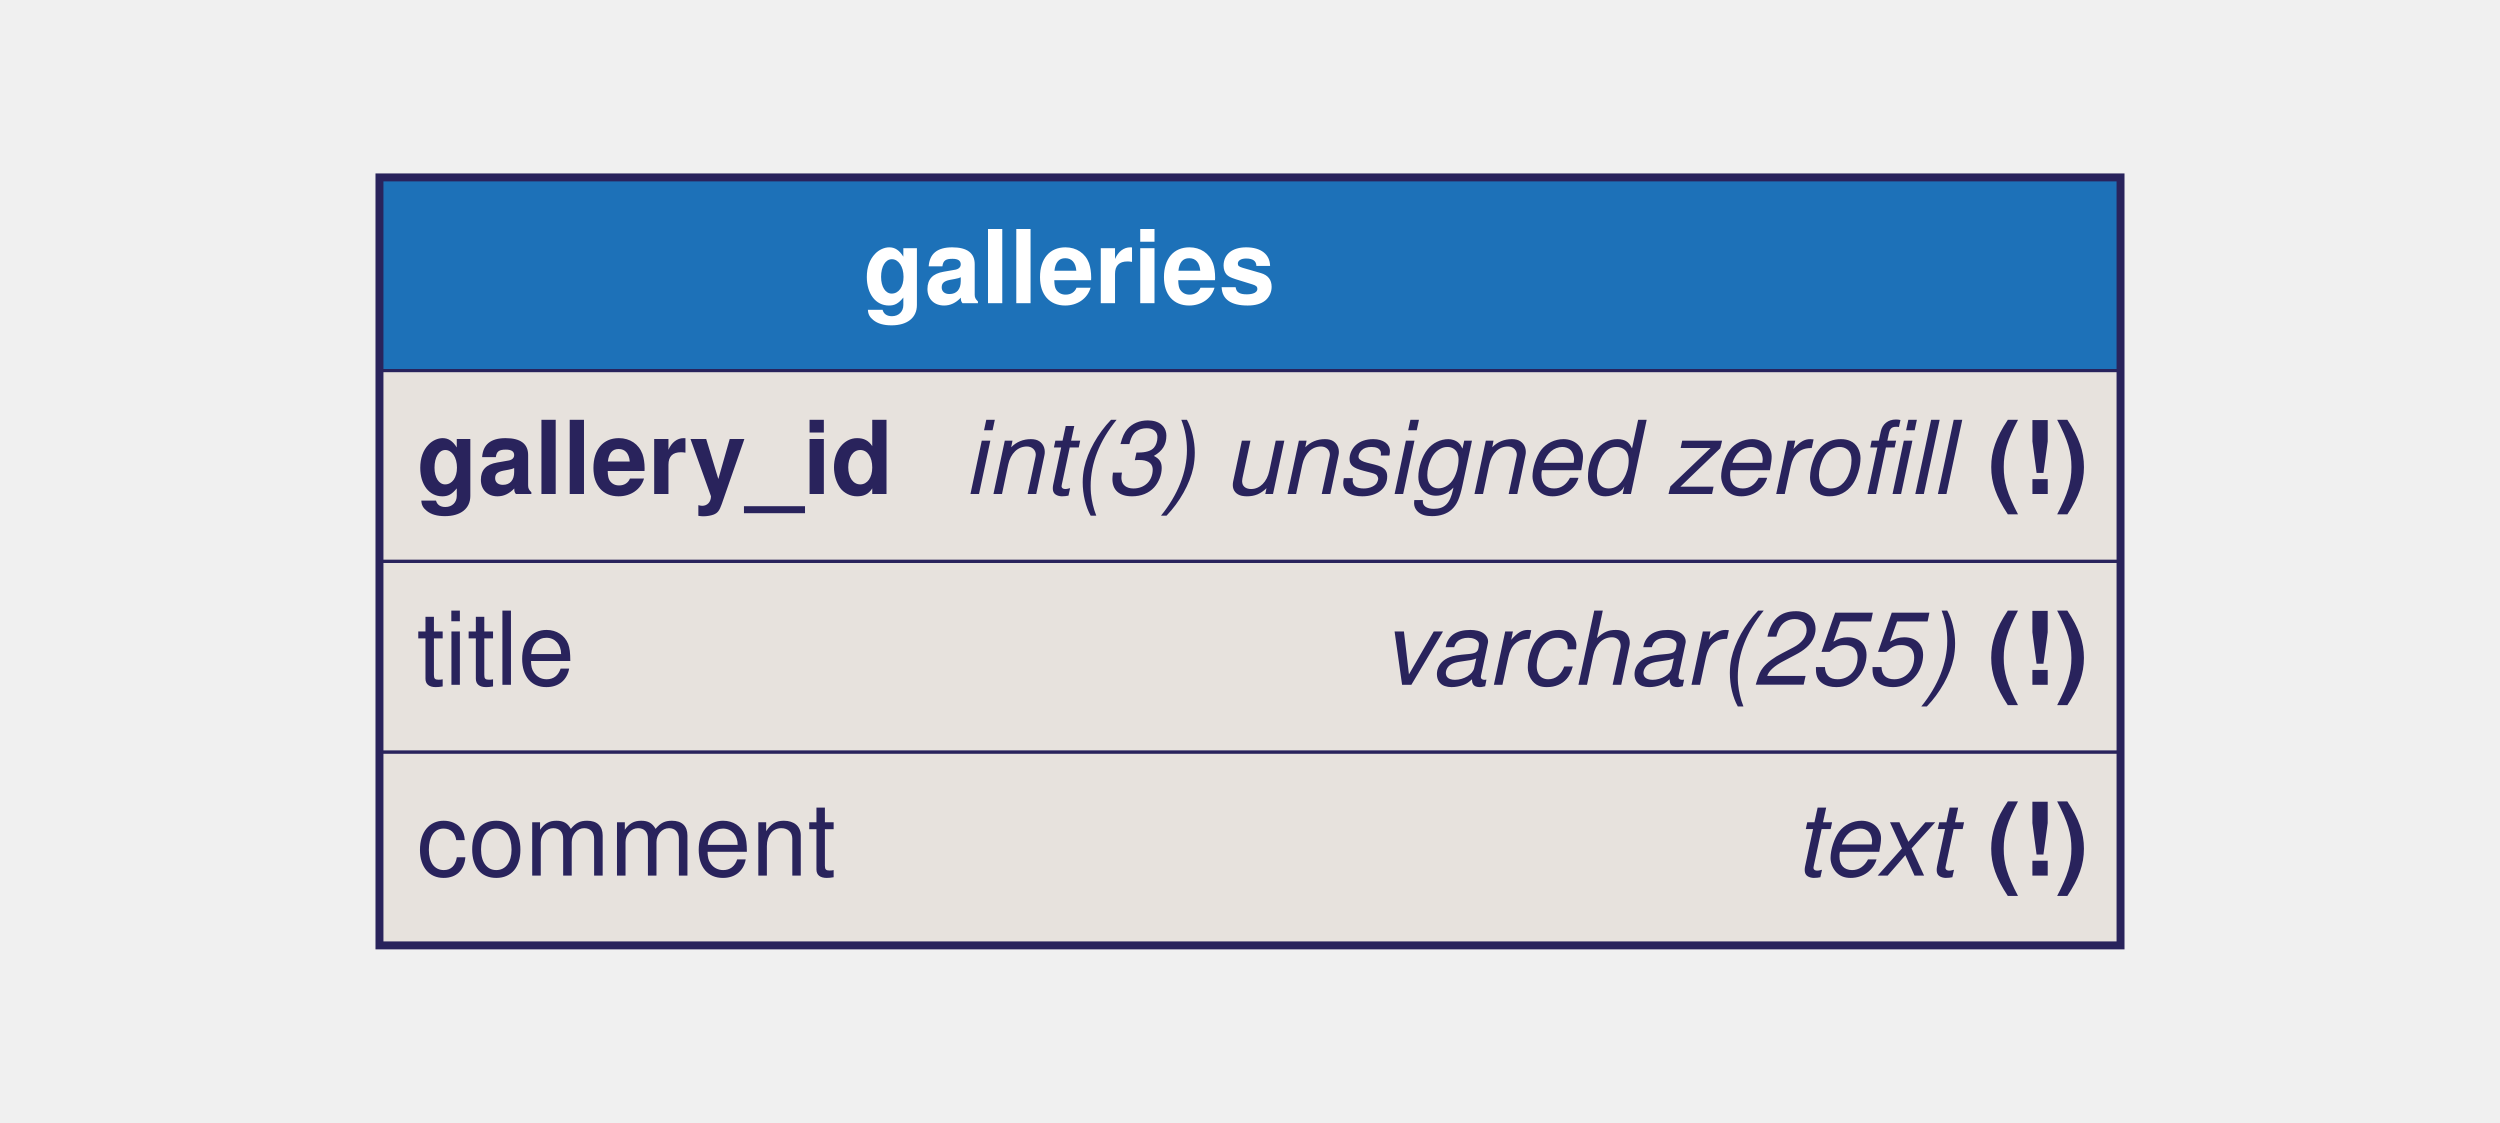
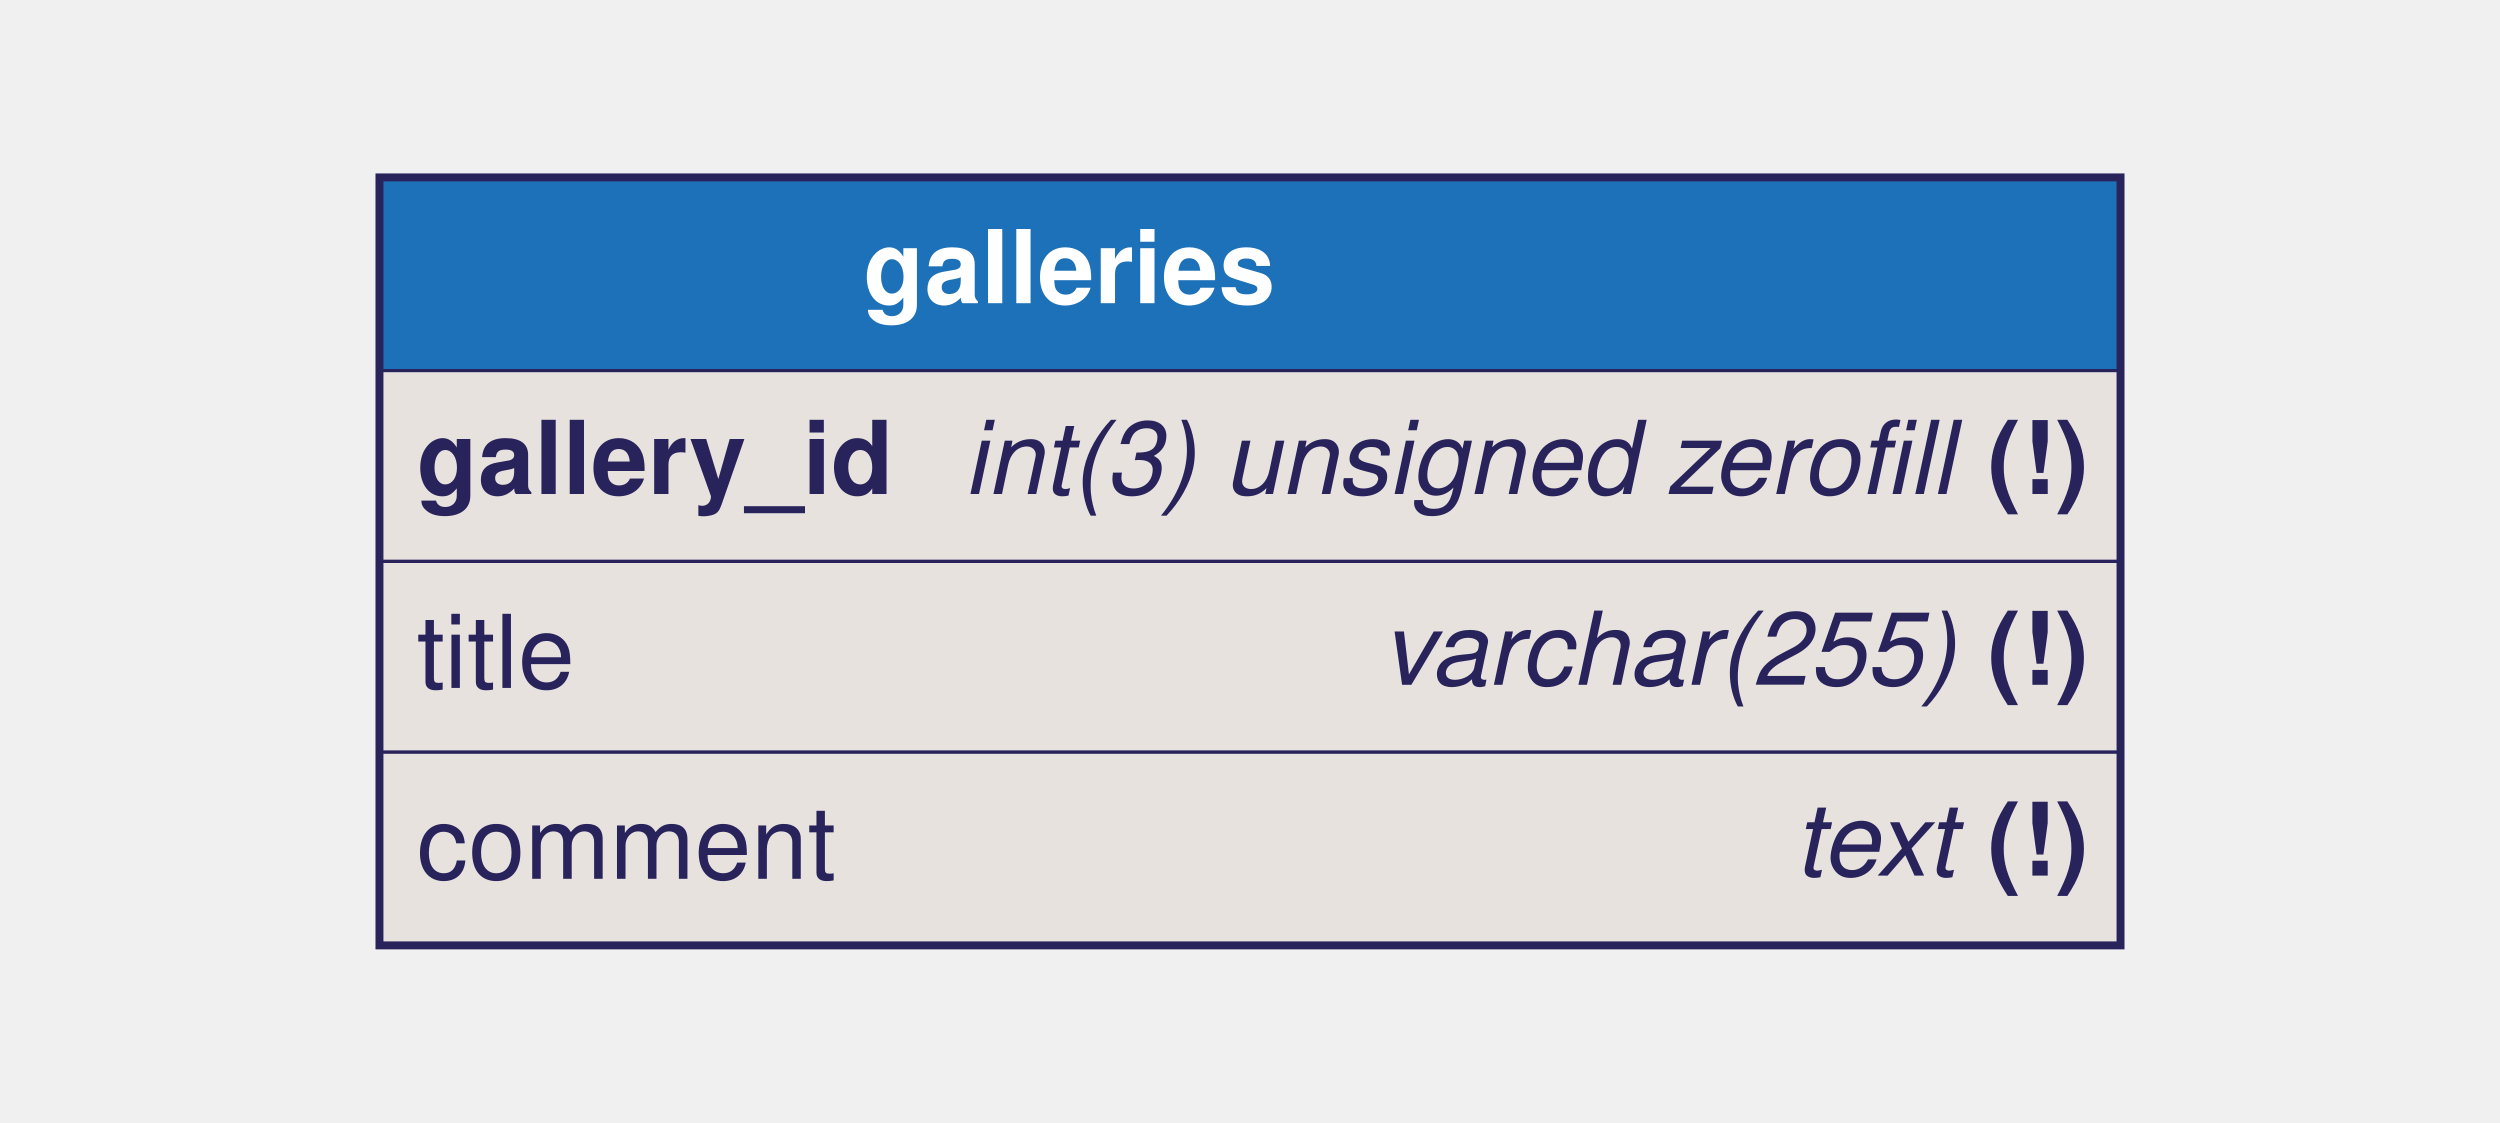
<svg xmlns="http://www.w3.org/2000/svg" width="786pt" height="353pt" viewBox="0.00 0.00 785.82 353.07">
  <g id="graph0" class="graph" transform="scale(1 1) rotate(0) translate(4 349.07)">
    <g id="galleries" class="node">
      <ellipse fill="none" stroke="black" stroke-width="0" cx="388.91" cy="-172.53" rx="388.82" ry="172.57" />
      <polygon fill="#1d71b8" stroke="transparent" points="115.91,-232.53 115.91,-292.53 661.91,-292.53 661.91,-232.53 115.91,-232.53" />
      <polygon fill="none" stroke="#29235c" points="115.91,-232.53 115.91,-292.53 661.91,-292.53 661.91,-232.53 115.91,-232.53" />
      <text text-anchor="start" x="267.1" y="-253.73" font-family="Helvetica,sans-Serif" font-weight="bold" font-size="32.00" fill="#ffffff">       galleries       </text>
      <polygon fill="#e7e2dd" stroke="transparent" points="115.91,-172.53 115.91,-232.53 661.91,-232.53 661.91,-172.53 115.91,-172.53" />
      <polygon fill="none" stroke="#29235c" points="115.91,-172.53 115.91,-232.53 661.91,-232.53 661.91,-172.53 115.91,-172.53" />
      <text text-anchor="start" x="126.67" y="-193.73" font-family="Helvetica,sans-Serif" font-weight="bold" font-size="32.00" fill="#29235c">gallery_id</text>
      <text text-anchor="start" x="263.57" y="-193.73" font-family="Helvetica,sans-Serif" font-size="32.00" fill="#29235c">    </text>
      <text text-anchor="start" x="298.9" y="-193.73" font-family="Helvetica,sans-Serif" font-style="italic" font-size="32.00" fill="#29235c">int(3) unsigned zerofill</text>
      <text text-anchor="start" x="611.82" y="-193.73" font-family="Helvetica,sans-Serif" font-size="32.00" fill="#29235c"> </text>
      <text text-anchor="start" x="620.72" y="-193.73" font-family="Helvetica,sans-Serif" font-weight="bold" font-size="32.00" fill="#29235c">(!)</text>
      <polygon fill="#e7e2dd" stroke="transparent" points="115.91,-112.53 115.91,-172.53 661.91,-172.53 661.91,-112.53 115.91,-112.53" />
      <polygon fill="none" stroke="#29235c" points="115.91,-112.53 115.91,-172.53 661.91,-172.53 661.91,-112.53 115.91,-112.53" />
-       <text text-anchor="start" x="126.91" y="-133.73" font-family="Helvetica,sans-Serif" font-size="32.00" fill="#29235c">title</text>
-       <text text-anchor="start" x="176.68" y="-133.73" font-family="Helvetica,sans-Serif" font-size="32.00" fill="#29235c">    </text>
+       <text text-anchor="start" x="126.91" y="-132.73" font-family="Helvetica,sans-Serif" font-size="32.00" fill="#29235c">title    </text>
      <text text-anchor="start" x="430.47" y="-133.73" font-family="Helvetica,sans-Serif" font-style="italic" font-size="32.00" fill="#29235c">varchar(255)</text>
      <text text-anchor="start" x="611.82" y="-133.73" font-family="Helvetica,sans-Serif" font-size="32.00" fill="#29235c"> </text>
      <text text-anchor="start" x="620.71" y="-133.73" font-family="Helvetica,sans-Serif" font-weight="bold" font-size="32.00" fill="#29235c">(!)</text>
      <polygon fill="#e7e2dd" stroke="transparent" points="115.91,-52.53 115.91,-112.53 661.91,-112.53 661.91,-52.53 115.91,-52.53" />
      <polygon fill="none" stroke="#29235c" points="115.91,-52.53 115.91,-112.53 661.91,-112.53 661.91,-52.53 115.91,-52.53" />
-       <text text-anchor="start" x="126.91" y="-73.73" font-family="Helvetica,sans-Serif" font-size="32.00" fill="#29235c">comment</text>
-       <text text-anchor="start" x="258.47" y="-73.73" font-family="Helvetica,sans-Serif" font-size="32.00" fill="#29235c">    </text>
+       <text text-anchor="start" x="126.91" y="-72.73" font-family="Helvetica,sans-Serif" font-size="32.00" fill="#29235c">comment    </text>
      <text text-anchor="start" x="560.24" y="-73.73" font-family="Helvetica,sans-Serif" font-style="italic" font-size="32.00" fill="#29235c">text</text>
      <text text-anchor="start" x="611.82" y="-73.73" font-family="Helvetica,sans-Serif" font-size="32.00" fill="#29235c"> </text>
      <text text-anchor="start" x="620.71" y="-73.73" font-family="Helvetica,sans-Serif" font-weight="bold" font-size="32.00" fill="#29235c">(!)</text>
      <polygon fill="none" stroke="#29235c" stroke-width="2" points="114.91,-51.53 114.91,-293.53 662.91,-293.53 662.91,-51.53 114.91,-51.53" />
    </g>
  </g>
</svg>
